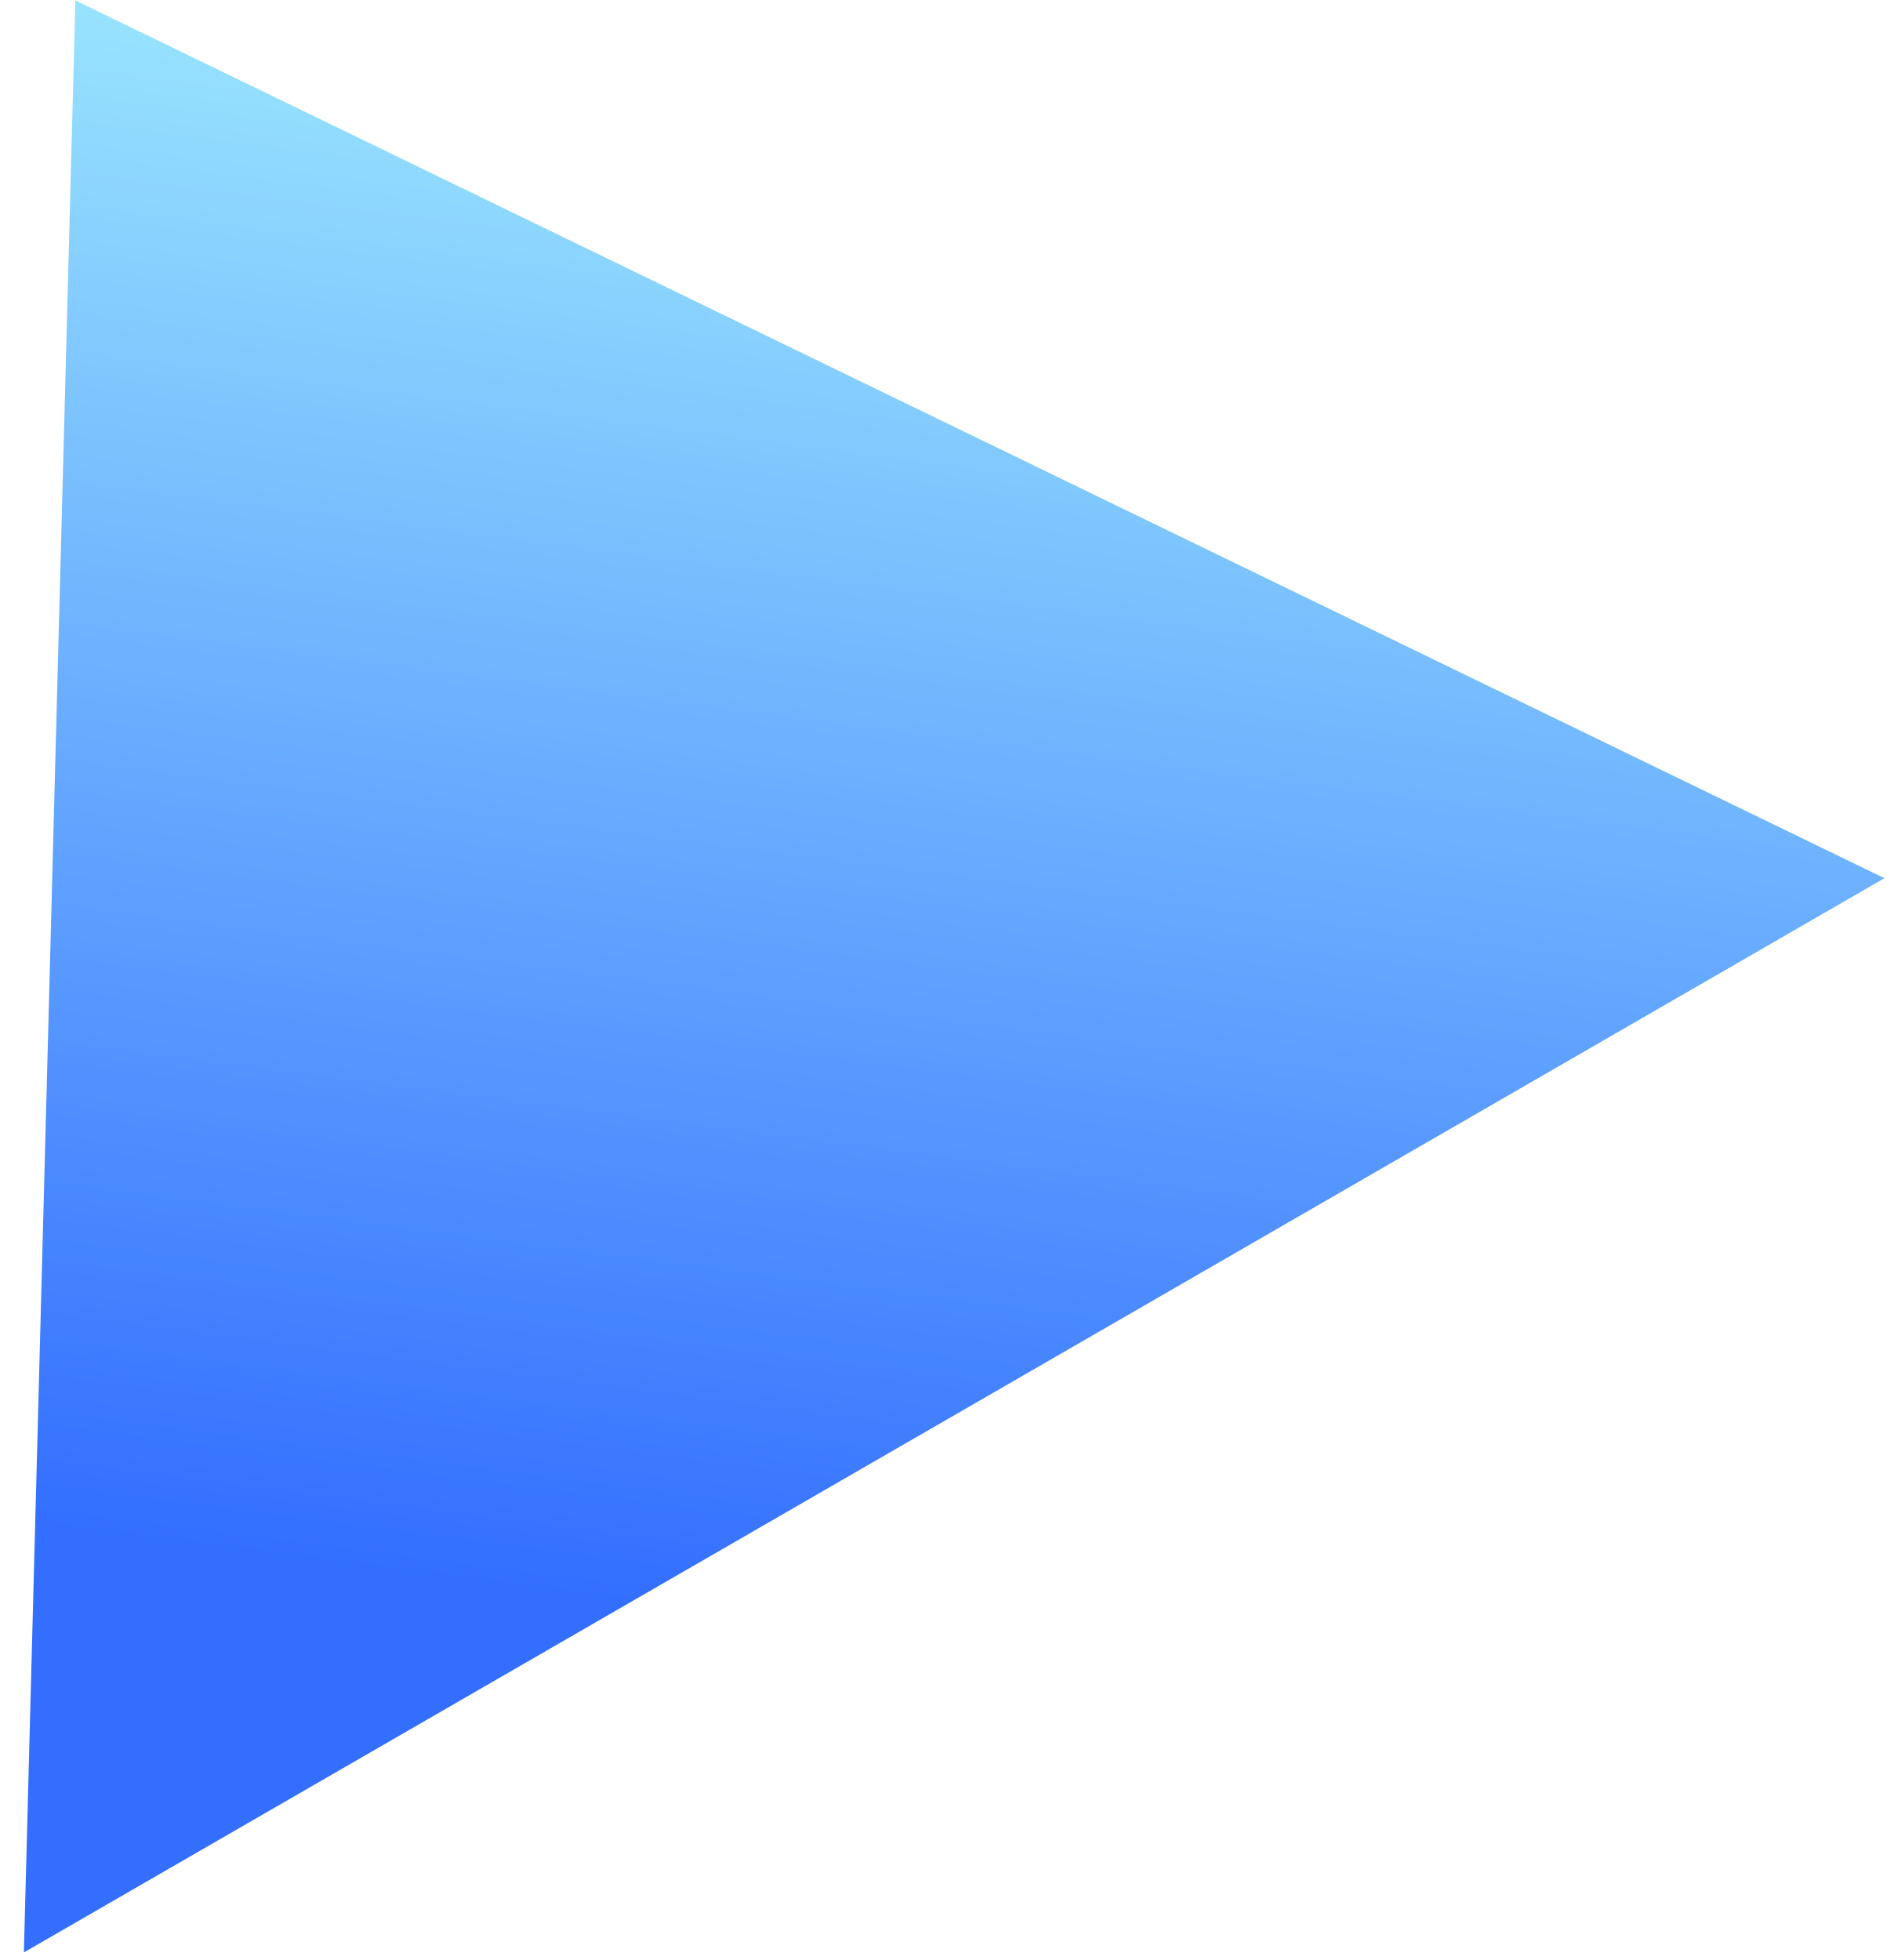
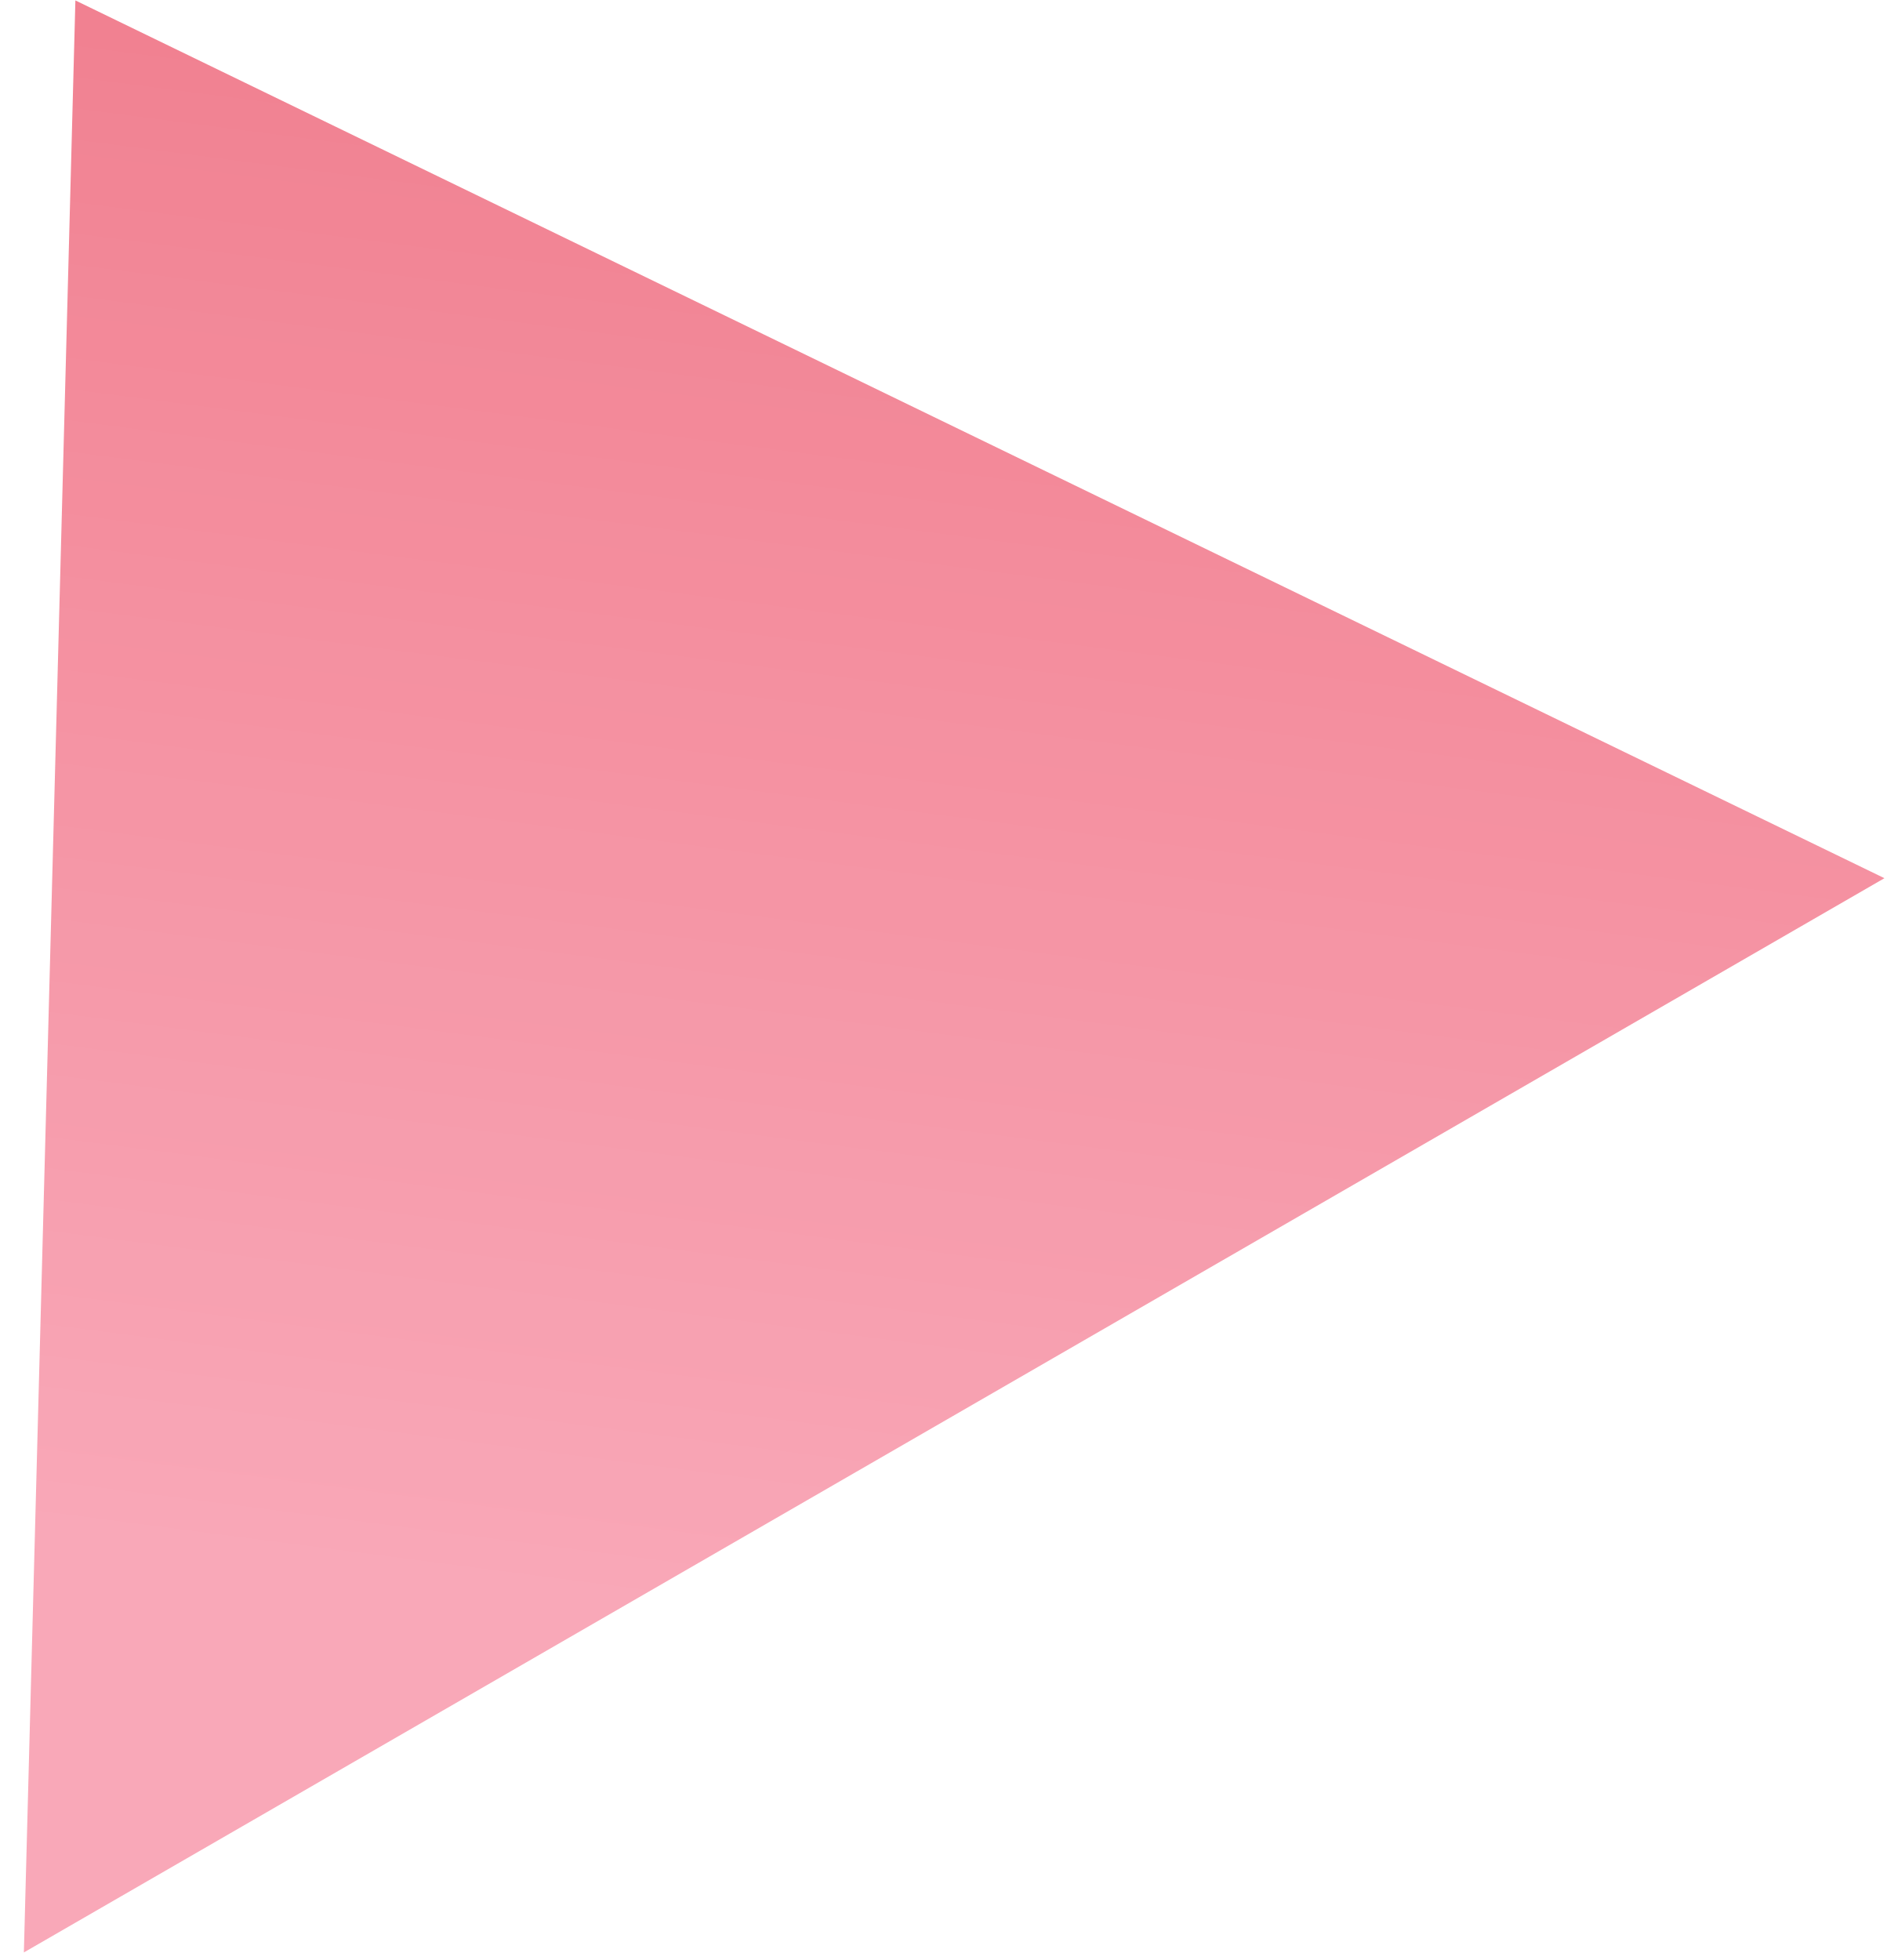
<svg xmlns="http://www.w3.org/2000/svg" width="77px" height="80px" viewBox="0 0 77 80" version="1.1">
  <defs>
    <linearGradient x1="19.476%" y1="88.413%" x2="86.047%" y2="18.496%" id="linearGradient-1">
-       <stop stop-color="#004AFF" offset="0%" />
-       <stop stop-color="#93F4FE" offset="100%" />
+       <stop stop-color="#F792A6" offset="0%" />
+       <stop stop-color="#EC596D" offset="100%" />
    </linearGradient>
  </defs>
  <g id="01_Get-Access-✅" stroke="none" stroke-width="1" fill="none" fill-rule="evenodd" opacity="0.8">
    <g id="Get-Access-Dashboard-2-Lisk-XL" transform="translate(-1333, -767)" fill="url(#linearGradient-1)">
      <g id="Group" transform="translate(315, 146)">
        <polygon id="Triangle-2-Copy" transform="translate(1039.959, 649.3457) rotate(-30) translate(-1039.959, -649.3457) " points="1037.771 615.372 1083.806 683.32 996.113 683.32" />
      </g>
    </g>
  </g>
</svg>
